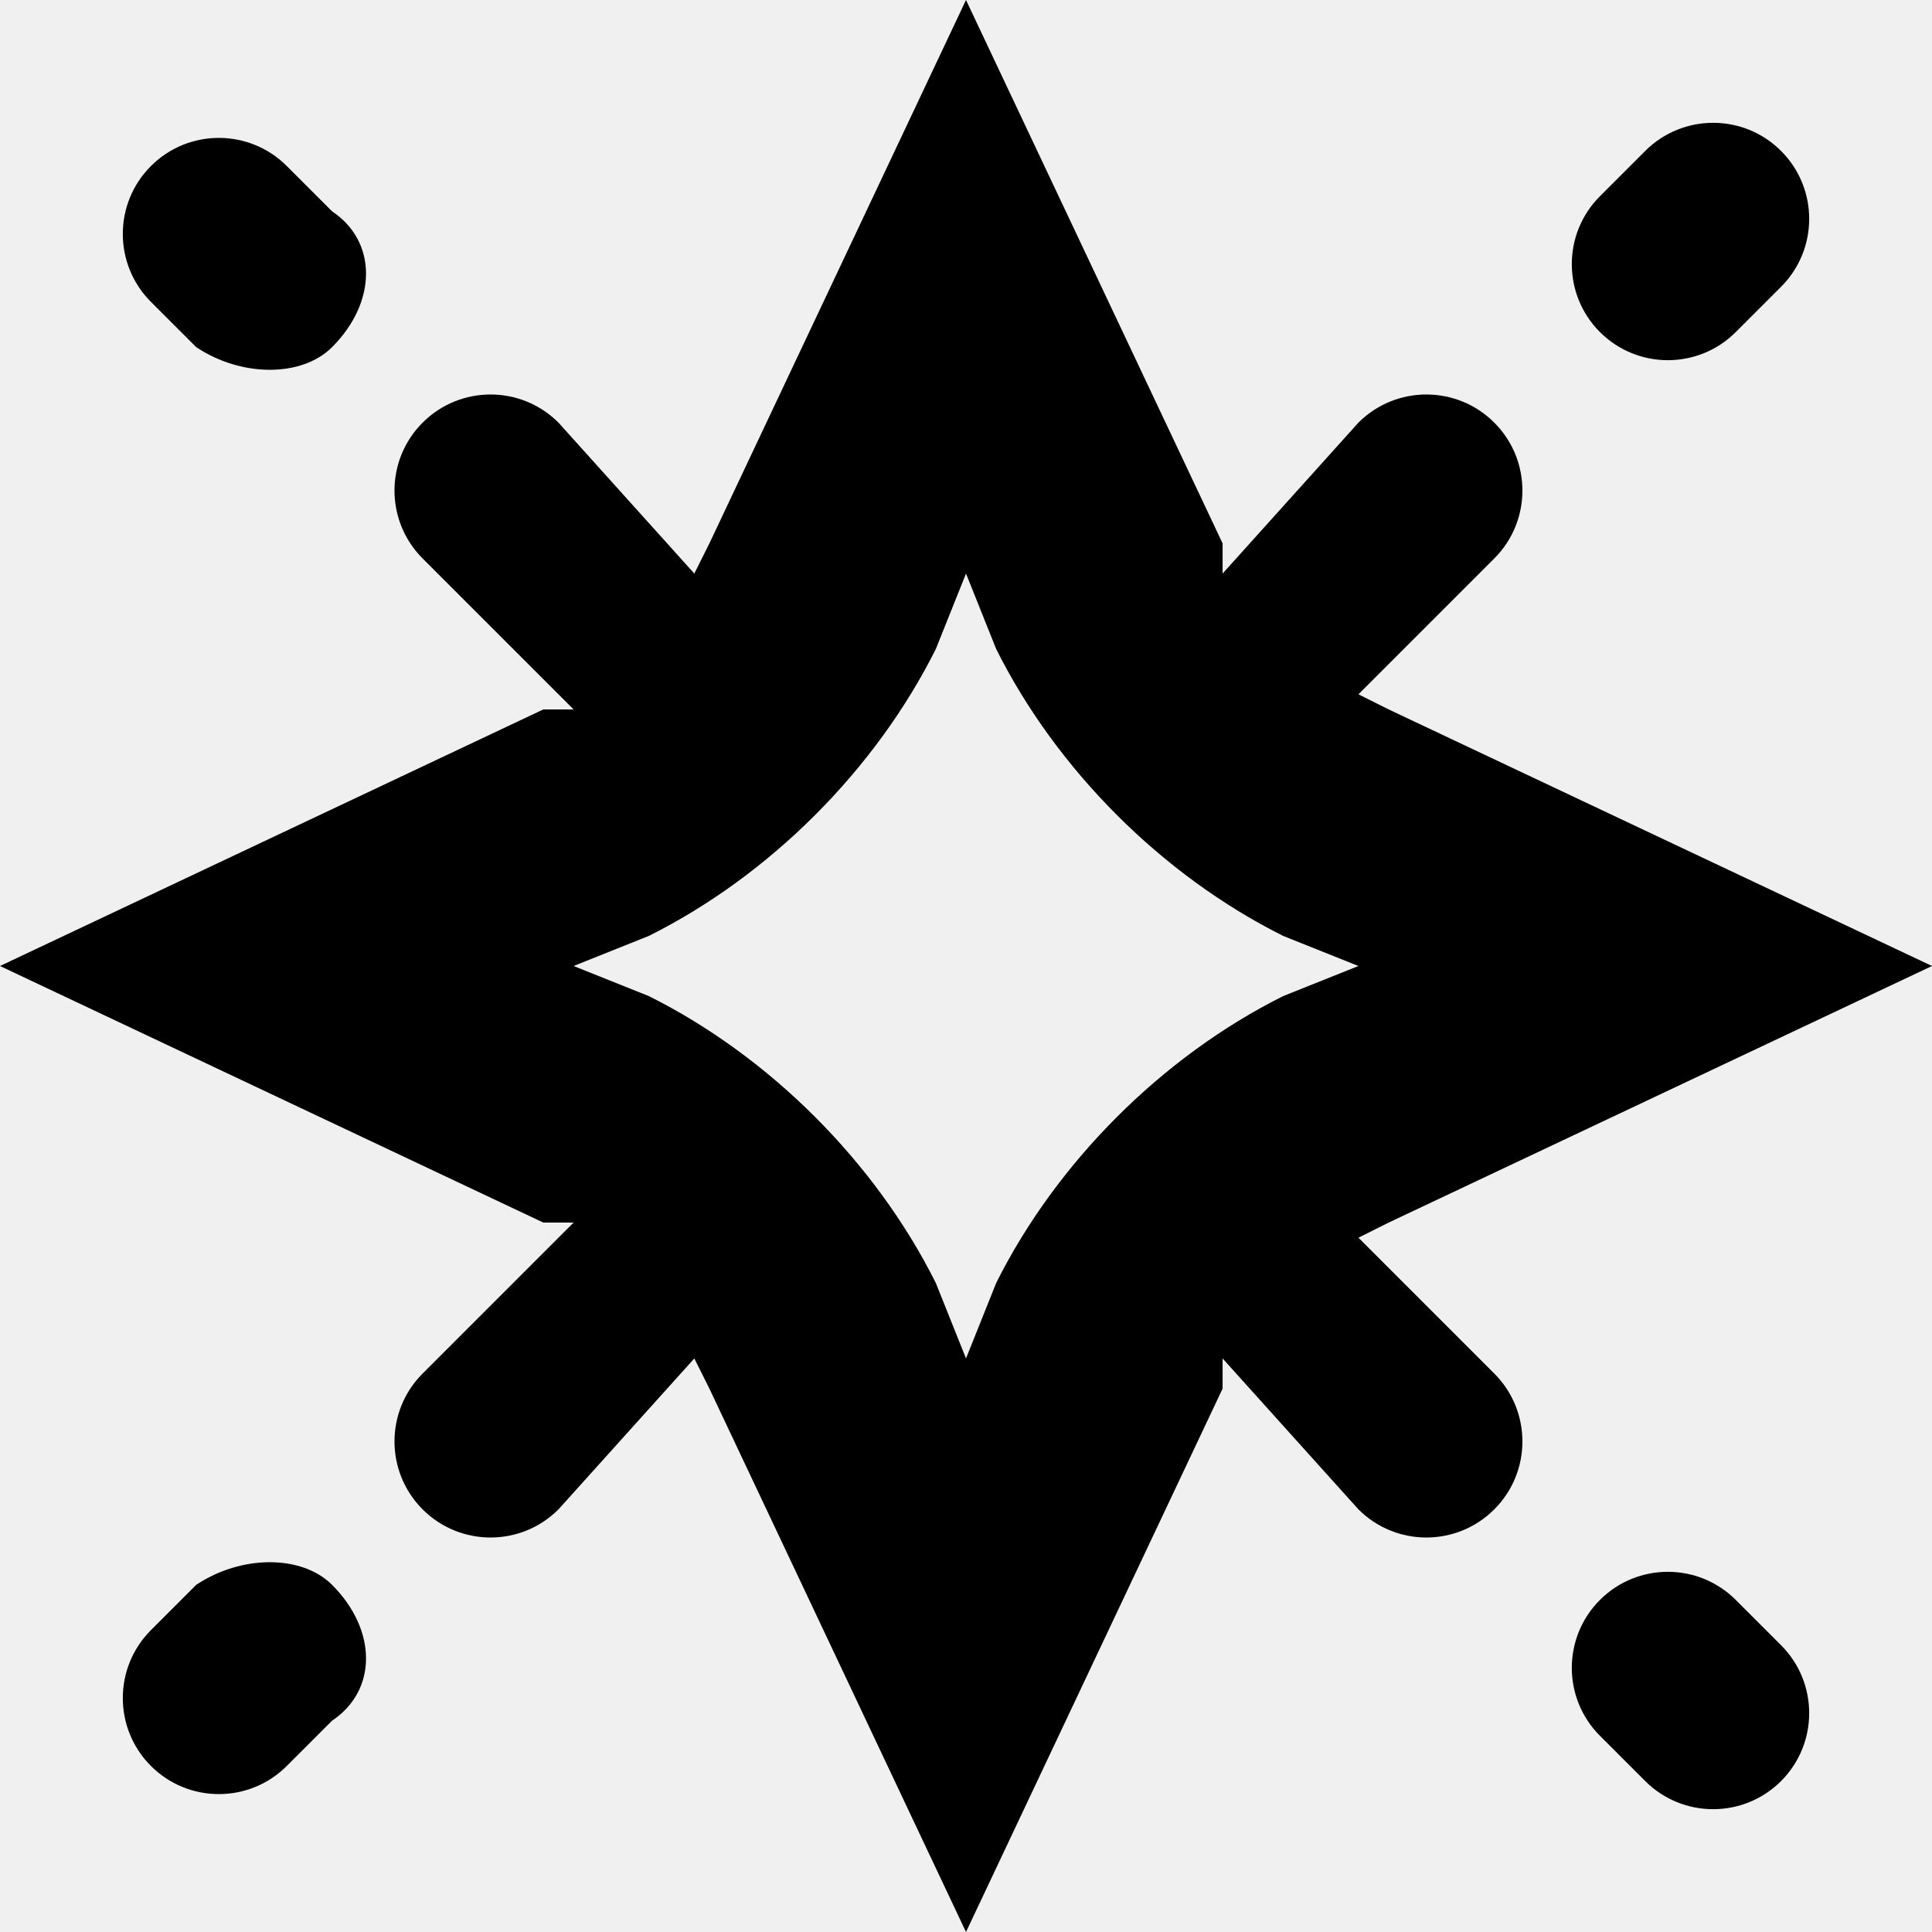
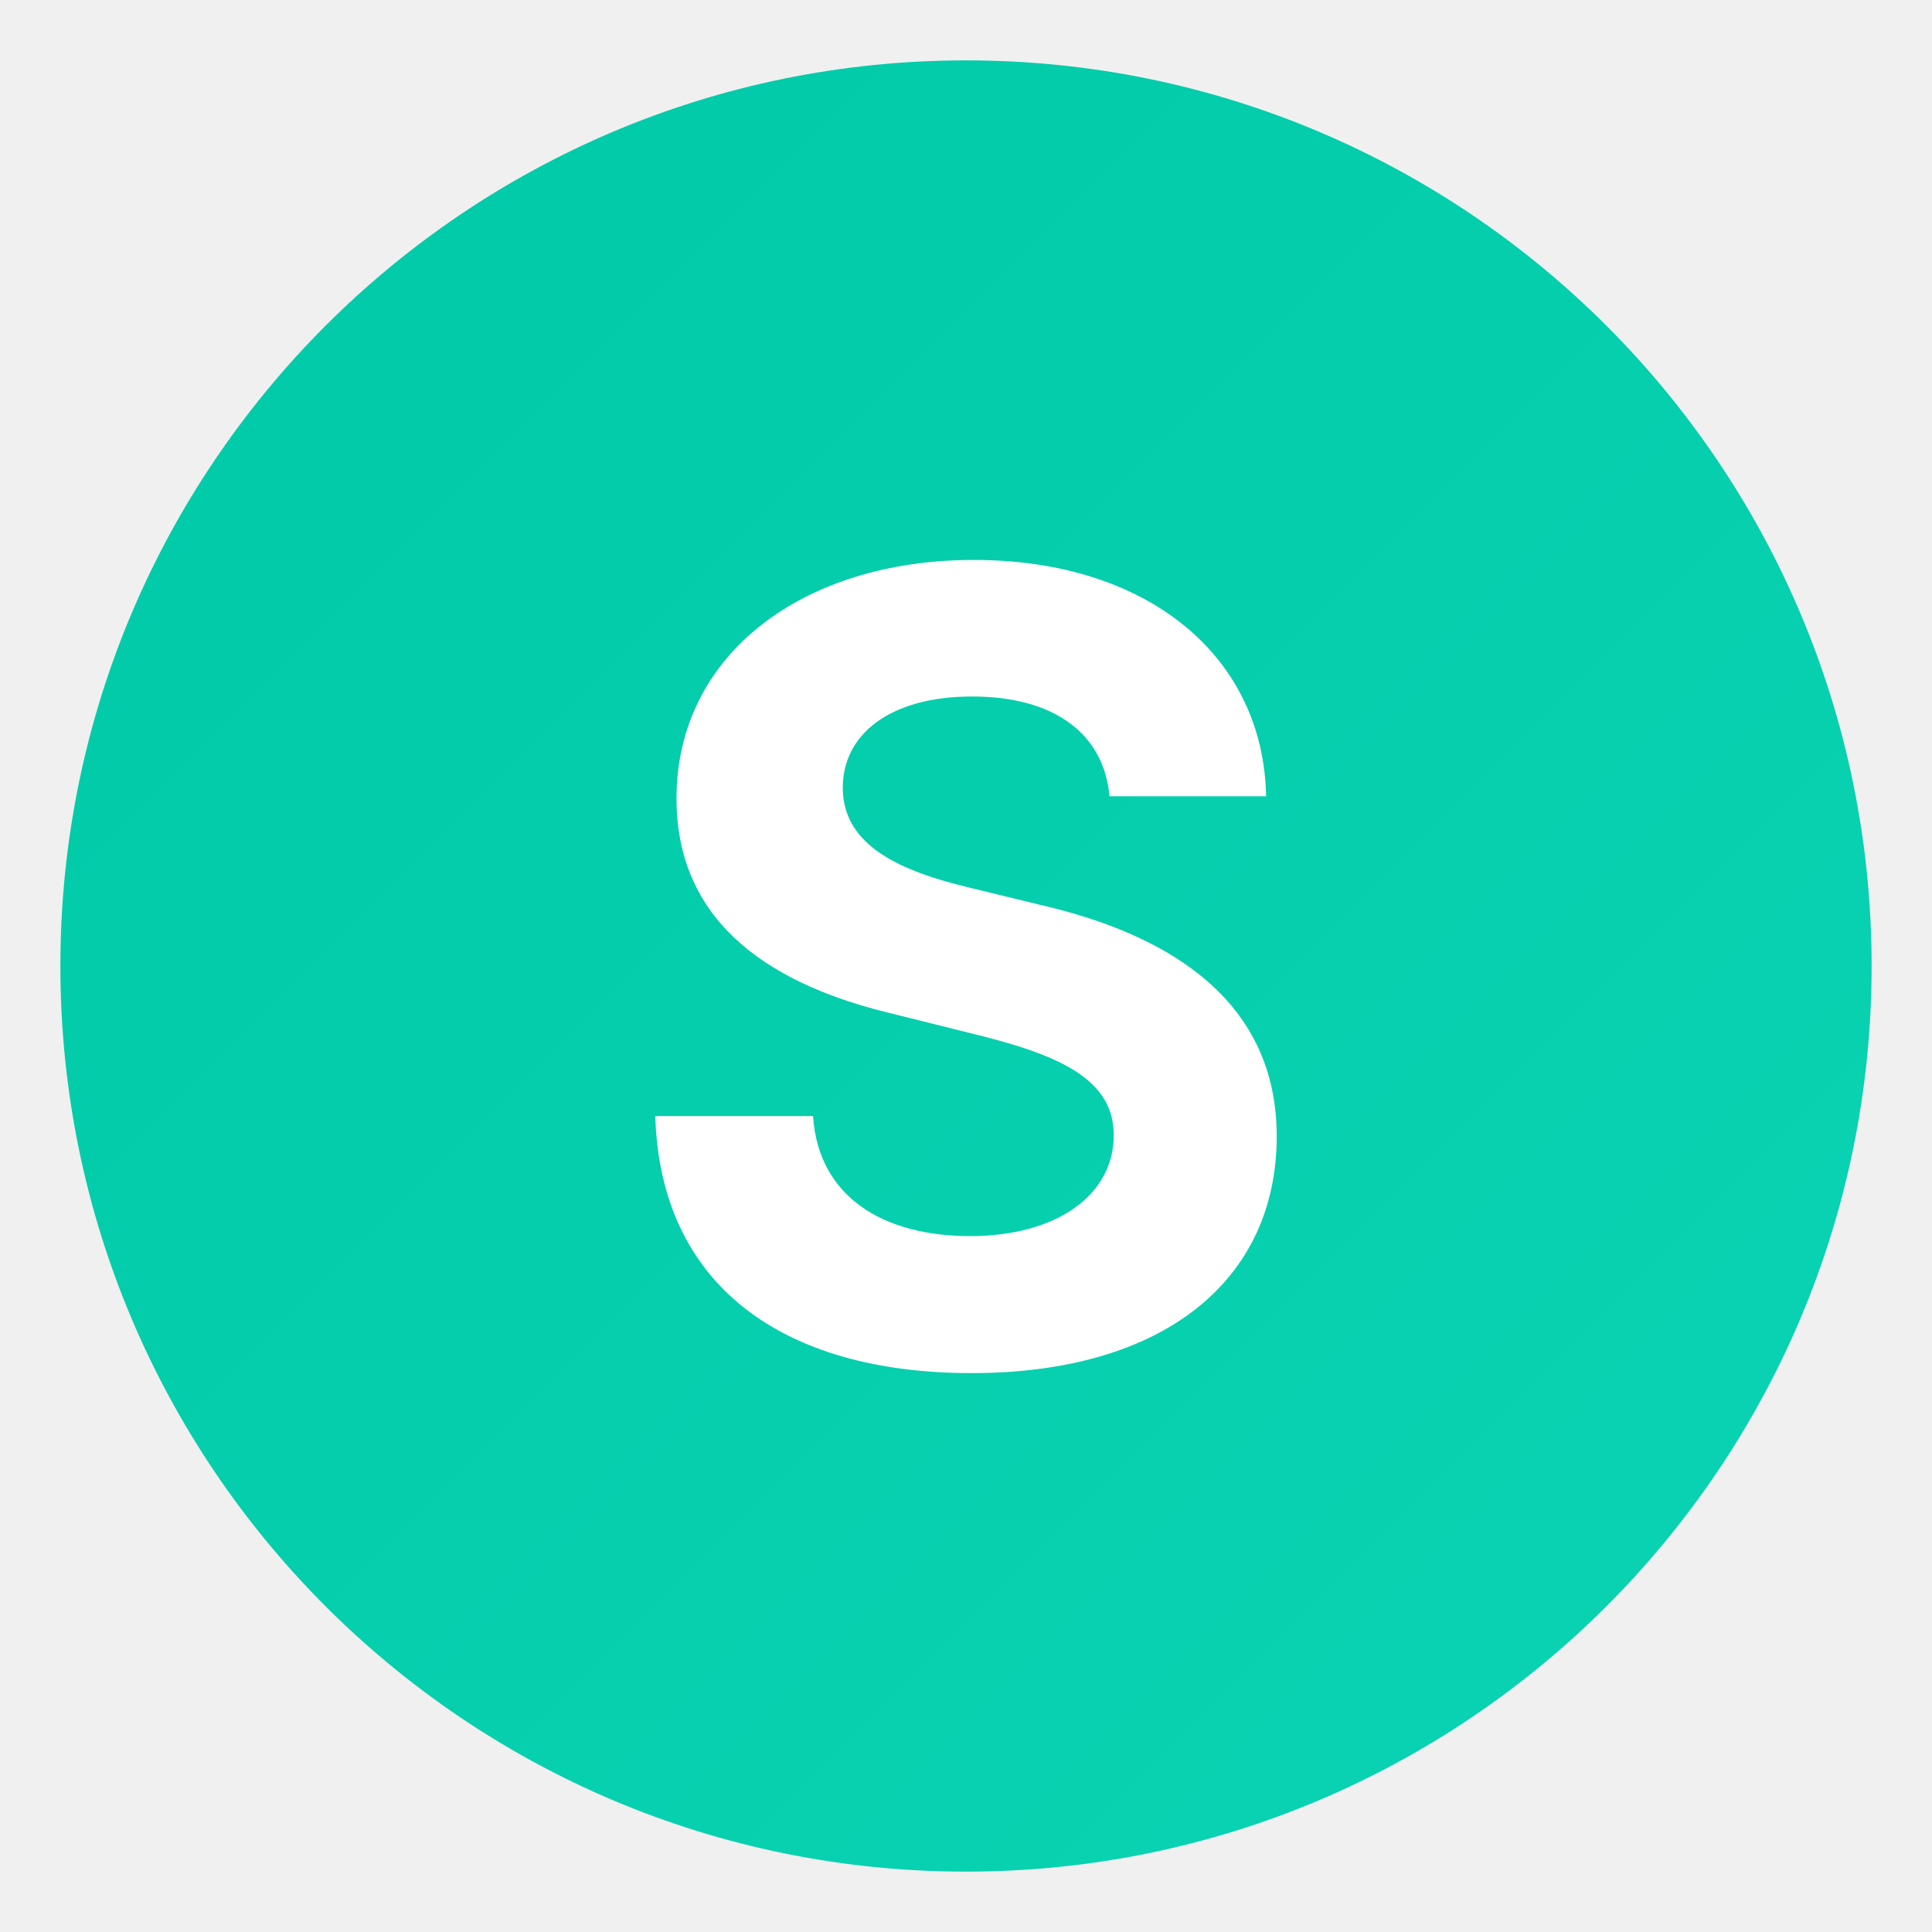
<svg xmlns="http://www.w3.org/2000/svg" viewBox="0 0 128 128">
-   <path fill-rule="evenodd" d="M81 36 64 0 47 36l-1 2-9-10a6 6 0 0 0-9 9l10 10h-2L0 64l36 17h2L28 91a6 6 0 1 0 9 9l9-10 1 2 17 36 17-36v-2l9 10a6 6 0 1 0 9-9l-9-9 2-1 36-17-36-17-2-1 9-9a6 6 0 1 0-9-9l-9 10v-2Zm-17 2-2 5c-4 8-11 15-19 19l-5 2 5 2c8 4 15 11 19 19l2 5 2-5c4-8 11-15 19-19l5-2-5-2c-8-4-15-11-19-19l-2-5Z" clip-rule="evenodd" />
-   <path d="M118 19a6 6 0 0 0-9-9l-3 3a6 6 0 1 0 9 9l3-3Zm-96 4c-2 2-6 2-9 0l-3-3a6 6 0 1 1 9-9l3 3c3 2 3 6 0 9Zm0 82c-2-2-6-2-9 0l-3 3a6 6 0 1 0 9 9l3-3c3-2 3-6 0-9Zm96 4a6 6 0 0 1-9 9l-3-3a6 6 0 1 1 9-9l3 3Z" />
-   <style>path{fill:#000}@media (prefers-color-scheme:dark){path{fill:#fff}}</style>
+   <defs>
+     <linearGradient id="g" x1="0" y1="0" x2="1" y2="1">
+       <stop offset="0%" stop-color="#00C9A7" />
+       <stop offset="100%" stop-color="#0AD4B3" />
+     </linearGradient>
+   </defs>
+   <circle cx="64" cy="64" r="60" fill="url(#g)" />
+   <text x="64" y="64" text-anchor="middle" dominant-baseline="central" font-family="system-ui, -apple-system, sans-serif" font-size="72" font-weight="700" fill="#fff">S</text>
</svg>
